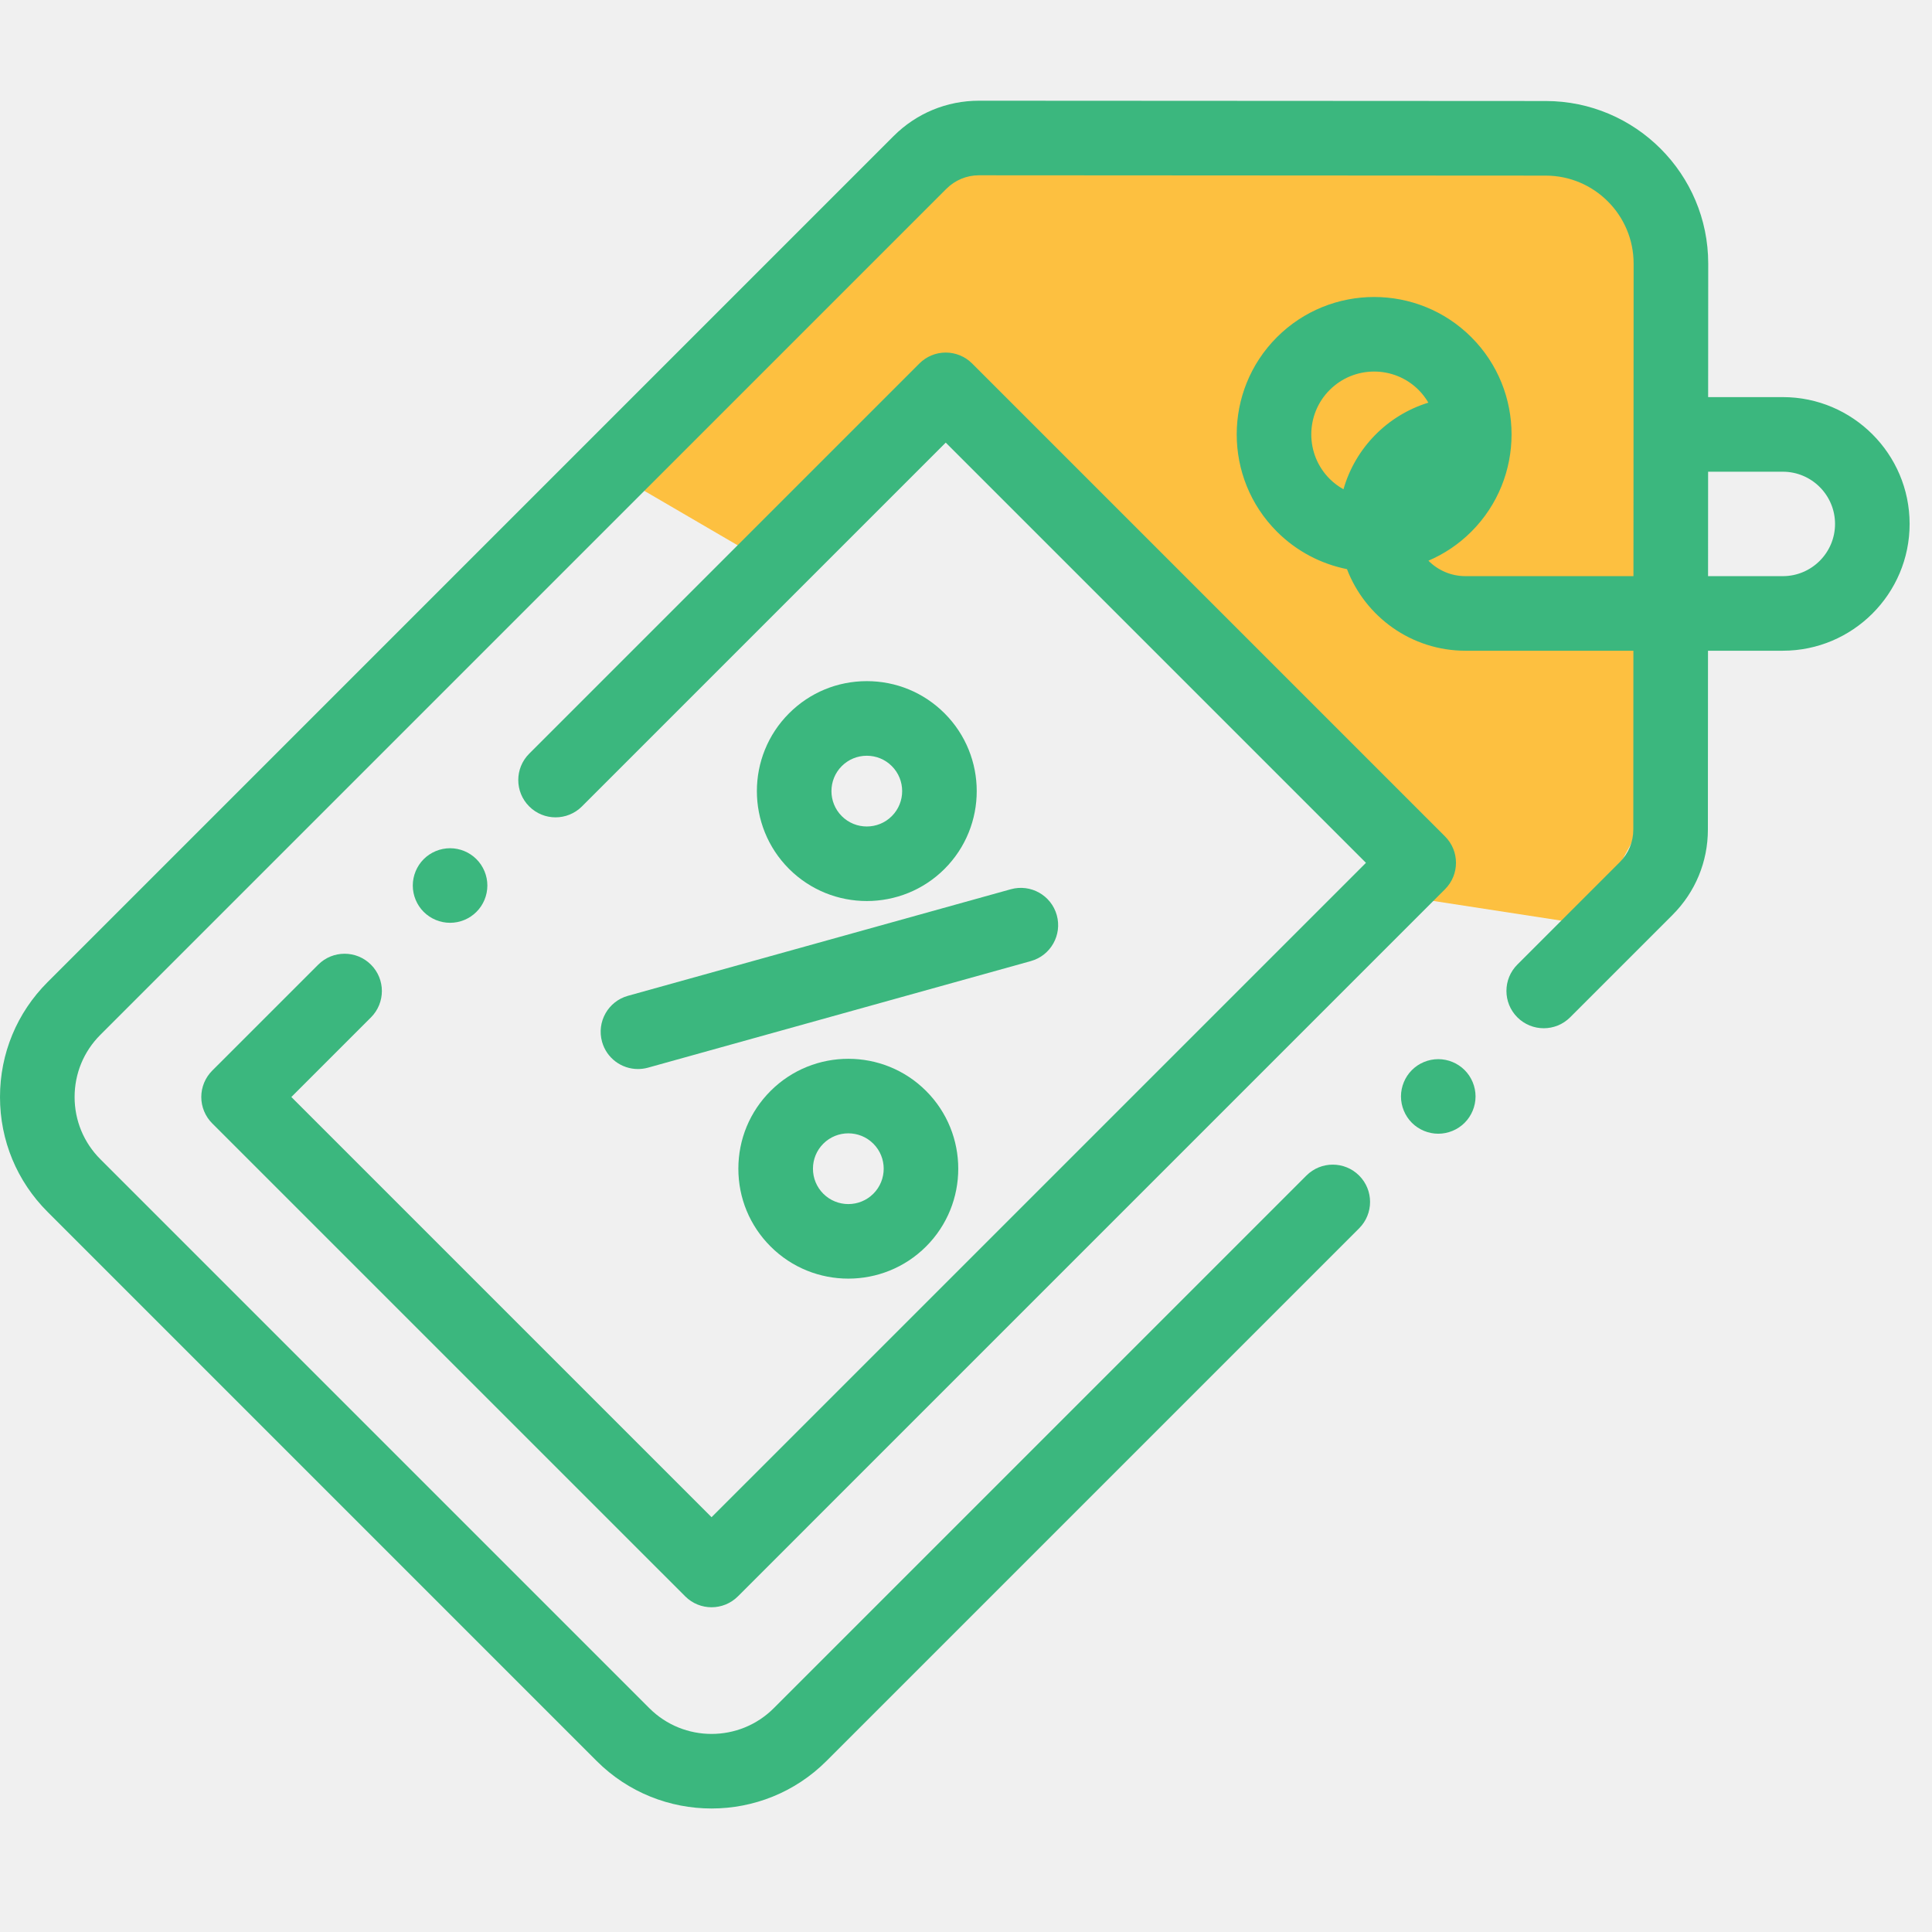
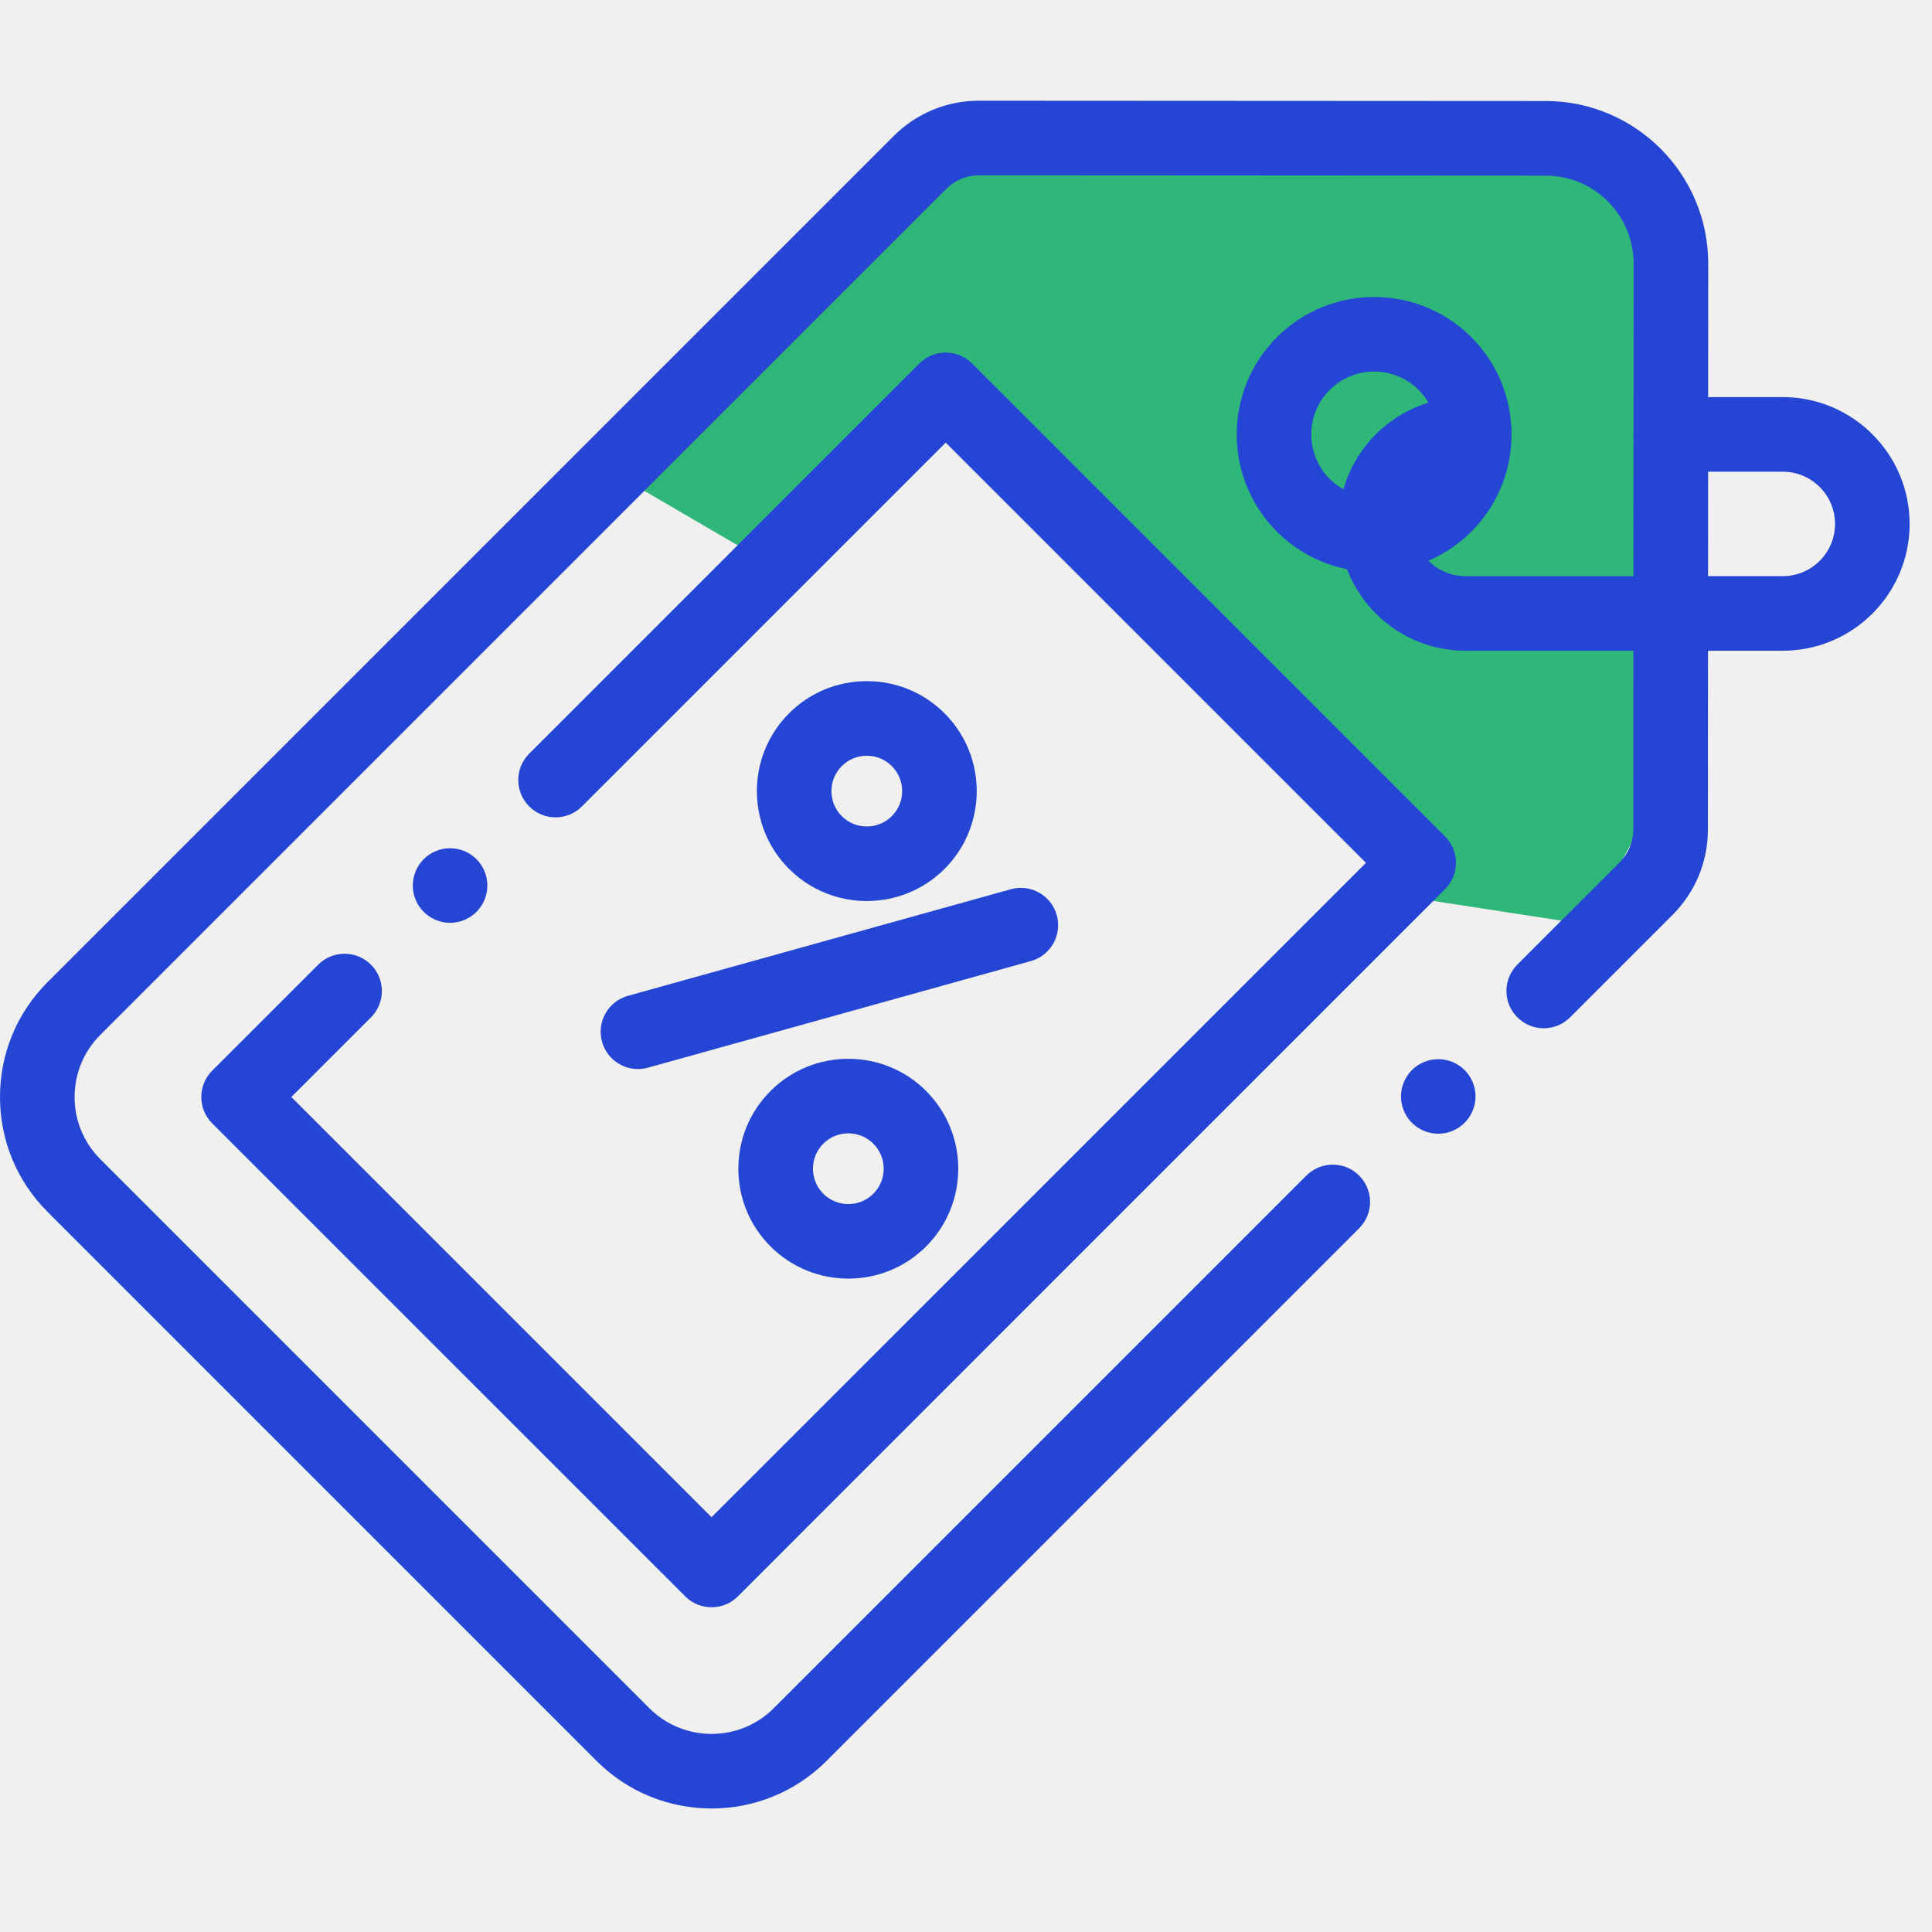
<svg xmlns="http://www.w3.org/2000/svg" width="70" height="70" viewBox="0 0 70 70" fill="none">
  <g clip-path="url(#clip0)">
-     <path d="M44 5H34L22 17L28 20.5L34 14.5L46.5 27L51 32.5L57.5 33.5L60.5 28V9L55.5 5H44Z" fill="#FDC040" />
-     <path d="M64.595 14.388H61.889L61.892 9.552C61.894 6.305 59.254 3.662 56.006 3.66L35.474 3.649C35.473 3.649 35.472 3.649 35.471 3.649C34.303 3.649 33.204 4.104 32.377 4.93L1.725 35.583C0.612 36.695 0 38.173 0 39.747C0 41.32 0.612 42.798 1.725 43.91L21.617 63.803C22.765 64.951 24.273 65.525 25.781 65.525C27.289 65.525 28.797 64.951 29.945 63.803L49.244 44.504C49.772 43.976 49.772 43.12 49.244 42.593C48.716 42.065 47.861 42.065 47.333 42.593L28.034 61.892C26.792 63.134 24.77 63.134 23.528 61.892L3.636 42C3.034 41.398 2.703 40.597 2.703 39.747C2.703 38.896 3.034 38.095 3.636 37.494L34.288 6.842C34.604 6.526 35.024 6.351 35.471 6.351H35.472L56.005 6.363C57.761 6.363 59.19 7.794 59.189 9.551L59.183 20.875H53.096C52.572 20.875 52.097 20.66 51.754 20.315C52.319 20.073 52.849 19.723 53.31 19.262C55.252 17.319 55.252 14.16 53.31 12.218C51.368 10.275 48.208 10.275 46.265 12.218C44.323 14.16 44.323 17.319 46.265 19.262C46.985 19.982 47.873 20.434 48.804 20.621C49.465 22.347 51.139 23.577 53.096 23.577H59.181L59.178 30.055C59.178 30.503 59.003 30.922 58.687 31.238L54.977 34.948C54.449 35.476 54.449 36.332 54.977 36.86C55.505 37.387 56.36 37.387 56.888 36.86L60.599 33.149C61.424 32.323 61.88 31.225 61.88 30.057L61.884 23.577H64.595C67.128 23.577 69.189 21.517 69.189 18.983C69.189 16.45 67.128 14.388 64.595 14.388ZM48.177 14.129C48.621 13.684 49.205 13.462 49.788 13.462C50.372 13.462 50.955 13.684 51.399 14.129C51.54 14.269 51.656 14.425 51.752 14.589C50.269 15.044 49.103 16.231 48.677 17.727C48.498 17.627 48.329 17.503 48.177 17.351C47.288 16.462 47.288 15.017 48.177 14.129ZM64.595 20.875H61.886L61.888 17.091H64.595C65.638 17.091 66.487 17.94 66.487 18.983C66.487 20.026 65.638 20.875 64.595 20.875Z" fill="#3BB77E" />
-     <path d="M21.813 37.744C21.979 38.342 22.522 38.733 23.113 38.733C23.234 38.733 23.356 38.717 23.477 38.684L37.349 34.822C38.068 34.622 38.489 33.877 38.289 33.158C38.089 32.439 37.344 32.019 36.624 32.219L22.752 36.08C22.033 36.28 21.613 37.025 21.813 37.744Z" fill="#3BB77E" />
-     <path d="M27.919 39.527C27.166 40.28 26.752 41.28 26.752 42.345C26.752 43.409 27.166 44.409 27.919 45.162C28.696 45.939 29.716 46.327 30.736 46.327C31.757 46.327 32.777 45.939 33.554 45.162C35.108 43.608 35.108 41.081 33.554 39.527C32.001 37.974 29.473 37.974 27.919 39.527ZM31.643 43.251C31.143 43.751 30.33 43.751 29.83 43.251C29.588 43.009 29.455 42.687 29.455 42.344C29.455 42.002 29.588 41.68 29.83 41.438C30.08 41.188 30.409 41.063 30.736 41.063C31.065 41.063 31.393 41.188 31.643 41.438C32.143 41.938 32.143 42.751 31.643 43.251Z" fill="#3BB77E" />
-     <path d="M34.224 31.481C35.777 29.927 35.777 27.4 34.224 25.846C33.471 25.093 32.47 24.679 31.406 24.679C30.341 24.679 29.341 25.093 28.588 25.846C27.035 27.4 27.035 29.927 28.588 31.481C29.366 32.258 30.385 32.646 31.406 32.646C32.426 32.646 33.447 32.258 34.224 31.481ZM30.499 27.757C30.742 27.515 31.064 27.382 31.406 27.382C31.748 27.382 32.07 27.515 32.312 27.757C32.812 28.257 32.812 29.07 32.312 29.57C31.813 30.07 30.999 30.07 30.499 29.57C30 29.07 30 28.257 30.499 27.757Z" fill="#3BB77E" />
-     <path d="M13.441 34.952C12.913 34.424 12.057 34.424 11.529 34.952L7.689 38.791C7.436 39.045 7.293 39.388 7.293 39.747C7.293 40.105 7.436 40.449 7.689 40.702L24.826 57.838C25.089 58.102 25.435 58.234 25.781 58.234C26.127 58.234 26.473 58.102 26.737 57.838L52.357 32.217C52.885 31.689 52.885 30.834 52.357 30.306L35.222 13.17C34.968 12.916 34.624 12.774 34.266 12.774C33.908 12.774 33.564 12.916 33.311 13.17L19.174 27.307C18.646 27.835 18.646 28.69 19.174 29.218C19.701 29.746 20.557 29.746 21.085 29.218L34.266 16.037L49.491 31.262L25.781 54.971L10.556 39.747L13.441 36.862C13.968 36.334 13.968 35.479 13.441 34.952Z" fill="#3BB77E" />
-     <path d="M52.111 38.375C51.755 38.375 51.407 38.519 51.155 38.771C50.904 39.022 50.76 39.371 50.76 39.726C50.76 40.081 50.904 40.43 51.155 40.681C51.407 40.933 51.755 41.077 52.111 41.077C52.466 41.077 52.815 40.933 53.066 40.681C53.318 40.43 53.462 40.081 53.462 39.726C53.462 39.371 53.318 39.022 53.066 38.771C52.815 38.519 52.466 38.375 52.111 38.375Z" fill="#3BB77E" />
-     <path d="M17.262 33.039C17.515 32.788 17.658 32.441 17.658 32.084C17.658 31.729 17.515 31.381 17.262 31.129C17.011 30.877 16.663 30.733 16.307 30.733C15.951 30.733 15.603 30.877 15.351 31.129C15.1 31.38 14.956 31.729 14.956 32.084C14.956 32.441 15.1 32.788 15.351 33.039C15.604 33.292 15.951 33.435 16.307 33.435C16.663 33.435 17.011 33.292 17.262 33.039Z" fill="#3BB77E" />
+     <path d="M44 5H34L22 17L28 20.5L34 14.5L46.5 27L51 32.5L57.5 33.5L60.5 28V9L55.5 5H44Z" fill="#2FB779" />
+     <path d="M64.595 14.388H61.889L61.892 9.552C61.894 6.305 59.254 3.662 56.006 3.66L35.474 3.649C35.473 3.649 35.472 3.649 35.471 3.649C34.303 3.649 33.204 4.104 32.377 4.93L1.725 35.583C0.612 36.695 0 38.173 0 39.747C0 41.32 0.612 42.798 1.725 43.91L21.617 63.803C22.765 64.951 24.273 65.525 25.781 65.525C27.289 65.525 28.797 64.951 29.945 63.803L49.244 44.504C49.772 43.976 49.772 43.12 49.244 42.593C48.716 42.065 47.861 42.065 47.333 42.593L28.034 61.892C26.792 63.134 24.77 63.134 23.528 61.892L3.636 42C3.034 41.398 2.703 40.597 2.703 39.747C2.703 38.896 3.034 38.095 3.636 37.494L34.288 6.842C34.604 6.526 35.024 6.351 35.471 6.351H35.472L56.005 6.363C57.761 6.363 59.19 7.794 59.189 9.551L59.183 20.875H53.096C52.572 20.875 52.097 20.66 51.754 20.315C52.319 20.073 52.849 19.723 53.31 19.262C55.252 17.319 55.252 14.16 53.31 12.218C51.368 10.275 48.208 10.275 46.265 12.218C44.323 14.16 44.323 17.319 46.265 19.262C46.985 19.982 47.873 20.434 48.804 20.621C49.465 22.347 51.139 23.577 53.096 23.577H59.181L59.178 30.055C59.178 30.503 59.003 30.922 58.687 31.238L54.977 34.948C54.449 35.476 54.449 36.332 54.977 36.86C55.505 37.387 56.36 37.387 56.888 36.86L60.599 33.149C61.424 32.323 61.88 31.225 61.88 30.057L61.884 23.577H64.595C67.128 23.577 69.189 21.517 69.189 18.983C69.189 16.45 67.128 14.388 64.595 14.388ZM48.177 14.129C48.621 13.684 49.205 13.462 49.788 13.462C50.372 13.462 50.955 13.684 51.399 14.129C51.54 14.269 51.656 14.425 51.752 14.589C50.269 15.044 49.103 16.231 48.677 17.727C48.498 17.627 48.329 17.503 48.177 17.351C47.288 16.462 47.288 15.017 48.177 14.129ZM64.595 20.875H61.886L61.888 17.091H64.595C65.638 17.091 66.487 17.94 66.487 18.983C66.487 20.026 65.638 20.875 64.595 20.875Z" fill="#2545D5" />
+     <path d="M21.813 37.744C21.979 38.342 22.522 38.733 23.113 38.733C23.234 38.733 23.356 38.717 23.477 38.684L37.349 34.822C38.068 34.622 38.489 33.877 38.289 33.158C38.089 32.439 37.344 32.019 36.624 32.219L22.752 36.08C22.033 36.28 21.613 37.025 21.813 37.744Z" fill="#2545D5" />
+     <path d="M27.919 39.527C27.166 40.28 26.752 41.28 26.752 42.345C26.752 43.409 27.166 44.409 27.919 45.162C28.696 45.939 29.716 46.327 30.736 46.327C31.757 46.327 32.777 45.939 33.554 45.162C35.108 43.608 35.108 41.081 33.554 39.527C32.001 37.974 29.473 37.974 27.919 39.527ZM31.643 43.251C31.143 43.751 30.33 43.751 29.83 43.251C29.588 43.009 29.455 42.687 29.455 42.344C29.455 42.002 29.588 41.68 29.83 41.438C30.08 41.188 30.409 41.063 30.736 41.063C31.065 41.063 31.393 41.188 31.643 41.438C32.143 41.938 32.143 42.751 31.643 43.251Z" fill="#2545D5" />
+     <path d="M34.224 31.481C35.777 29.927 35.777 27.4 34.224 25.846C33.471 25.093 32.47 24.679 31.406 24.679C30.341 24.679 29.341 25.093 28.588 25.846C27.035 27.4 27.035 29.927 28.588 31.481C29.366 32.258 30.385 32.646 31.406 32.646C32.426 32.646 33.447 32.258 34.224 31.481ZM30.499 27.757C30.742 27.515 31.064 27.382 31.406 27.382C31.748 27.382 32.07 27.515 32.312 27.757C32.812 28.257 32.812 29.07 32.312 29.57C31.813 30.07 30.999 30.07 30.499 29.57C30 29.07 30 28.257 30.499 27.757Z" fill="#2545D5" />
+     <path d="M13.441 34.952C12.913 34.424 12.057 34.424 11.529 34.952L7.689 38.791C7.436 39.045 7.293 39.388 7.293 39.747C7.293 40.105 7.436 40.449 7.689 40.702L24.826 57.838C25.089 58.102 25.435 58.234 25.781 58.234C26.127 58.234 26.473 58.102 26.737 57.838L52.357 32.217C52.885 31.689 52.885 30.834 52.357 30.306L35.222 13.17C34.968 12.916 34.624 12.774 34.266 12.774C33.908 12.774 33.564 12.916 33.311 13.17L19.174 27.307C18.646 27.835 18.646 28.69 19.174 29.218C19.701 29.746 20.557 29.746 21.085 29.218L34.266 16.037L49.491 31.262L25.781 54.971L10.556 39.747L13.441 36.862C13.968 36.334 13.968 35.479 13.441 34.952Z" fill="#2545D5" />
+     <path d="M52.111 38.375C51.755 38.375 51.407 38.519 51.155 38.771C50.904 39.022 50.76 39.371 50.76 39.726C50.76 40.081 50.904 40.43 51.155 40.681C51.407 40.933 51.755 41.077 52.111 41.077C52.466 41.077 52.815 40.933 53.066 40.681C53.318 40.43 53.462 40.081 53.462 39.726C53.462 39.371 53.318 39.022 53.066 38.771C52.815 38.519 52.466 38.375 52.111 38.375Z" fill="#2545D5" />
+     <path d="M17.262 33.039C17.515 32.788 17.658 32.441 17.658 32.084C17.658 31.729 17.515 31.381 17.262 31.129C17.011 30.877 16.663 30.733 16.307 30.733C15.951 30.733 15.603 30.877 15.351 31.129C15.1 31.38 14.956 31.729 14.956 32.084C14.956 32.441 15.1 32.788 15.351 33.039C15.604 33.292 15.951 33.435 16.307 33.435C16.663 33.435 17.011 33.292 17.262 33.039Z" fill="#2545D5" />
  </g>
  <defs>
    <clipPath id="clip0">
      <rect width="69.189" height="69.189" fill="white" />
    </clipPath>
  </defs>
</svg>
